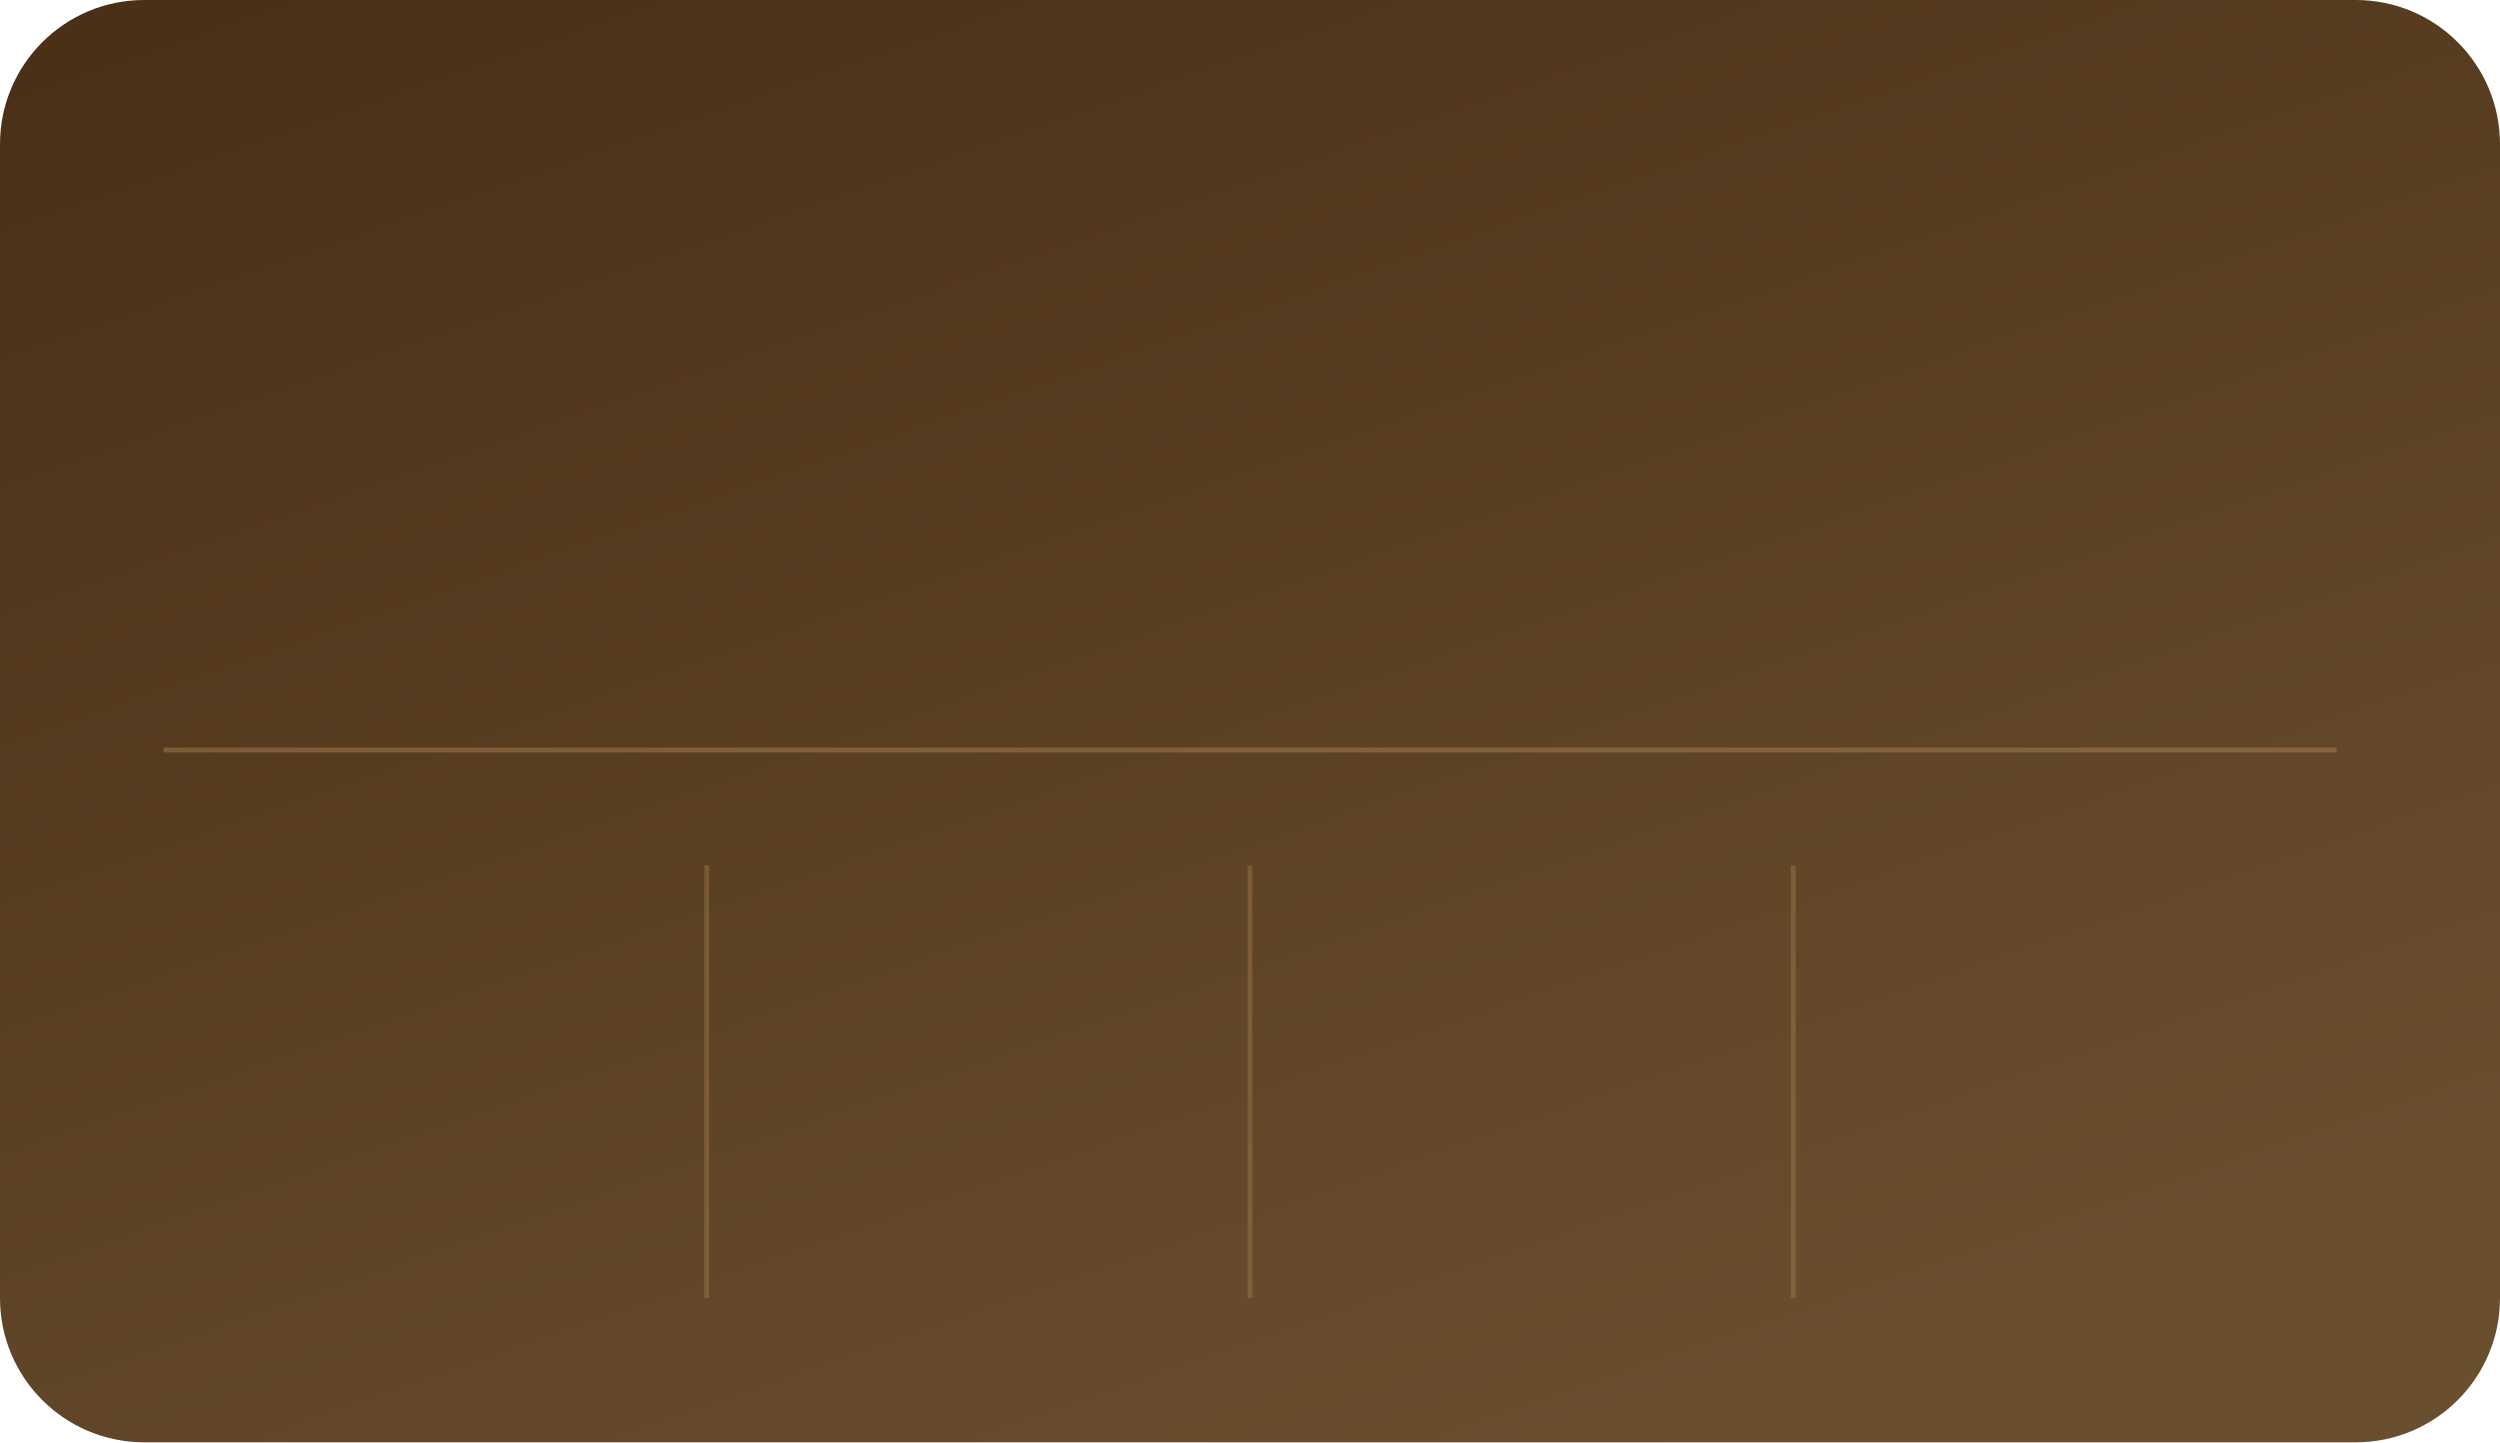
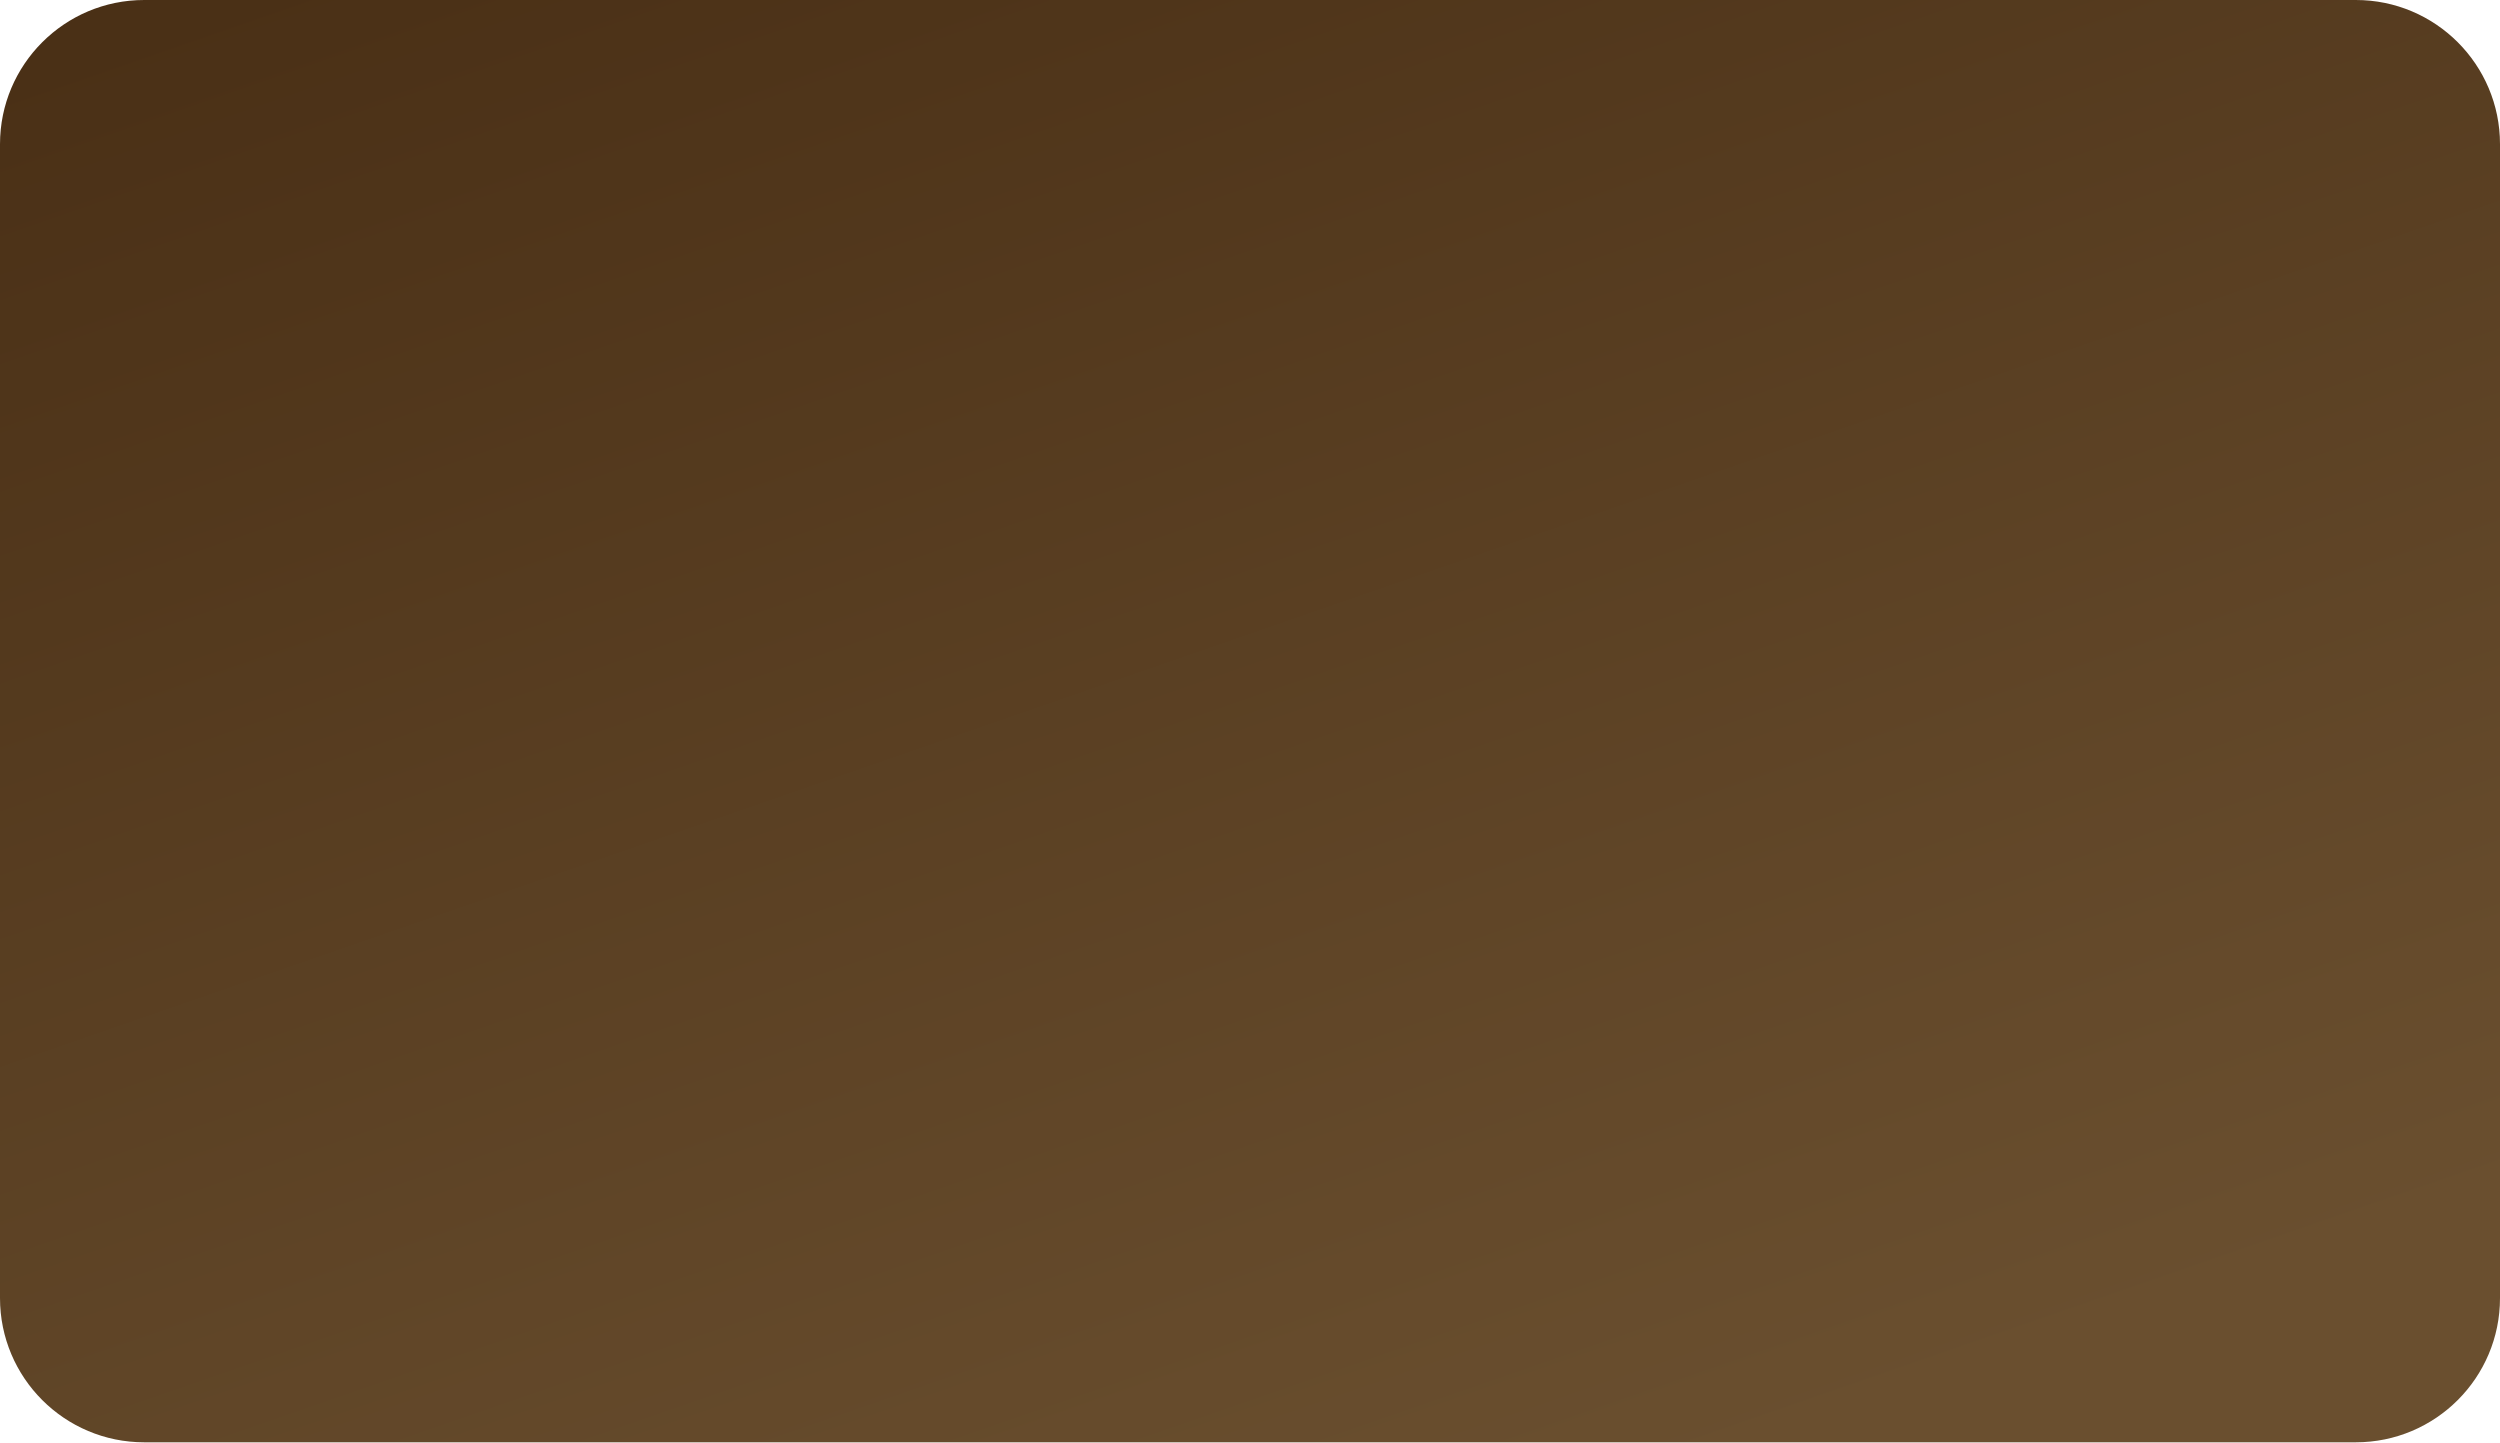
<svg xmlns="http://www.w3.org/2000/svg" width="520" height="300" viewBox="0 0 520 300" fill="none" preserveAspectRatio="none">
  <defs>
    <linearGradient id="gC" x1="10%" y1="0%" x2="70%" y2="100%">
      <stop offset="0" stop-color="#4A3016" />
      <stop offset="1" stop-color="#6A4F2F" />
    </linearGradient>
  </defs>
  <rect width="520" height="300" rx="30" fill="url(#gC)" />
-   <path d="M34 156H486" stroke="#C69C63" stroke-width="1" opacity=".35" />
-   <path d="M147 180V270" stroke="#C69C63" stroke-width="1" opacity=".28" />
-   <path d="M260 180V270" stroke="#C69C63" stroke-width="1" opacity=".28" />
-   <path d="M373 180V270" stroke="#C69C63" stroke-width="1" opacity=".28" />
</svg>
